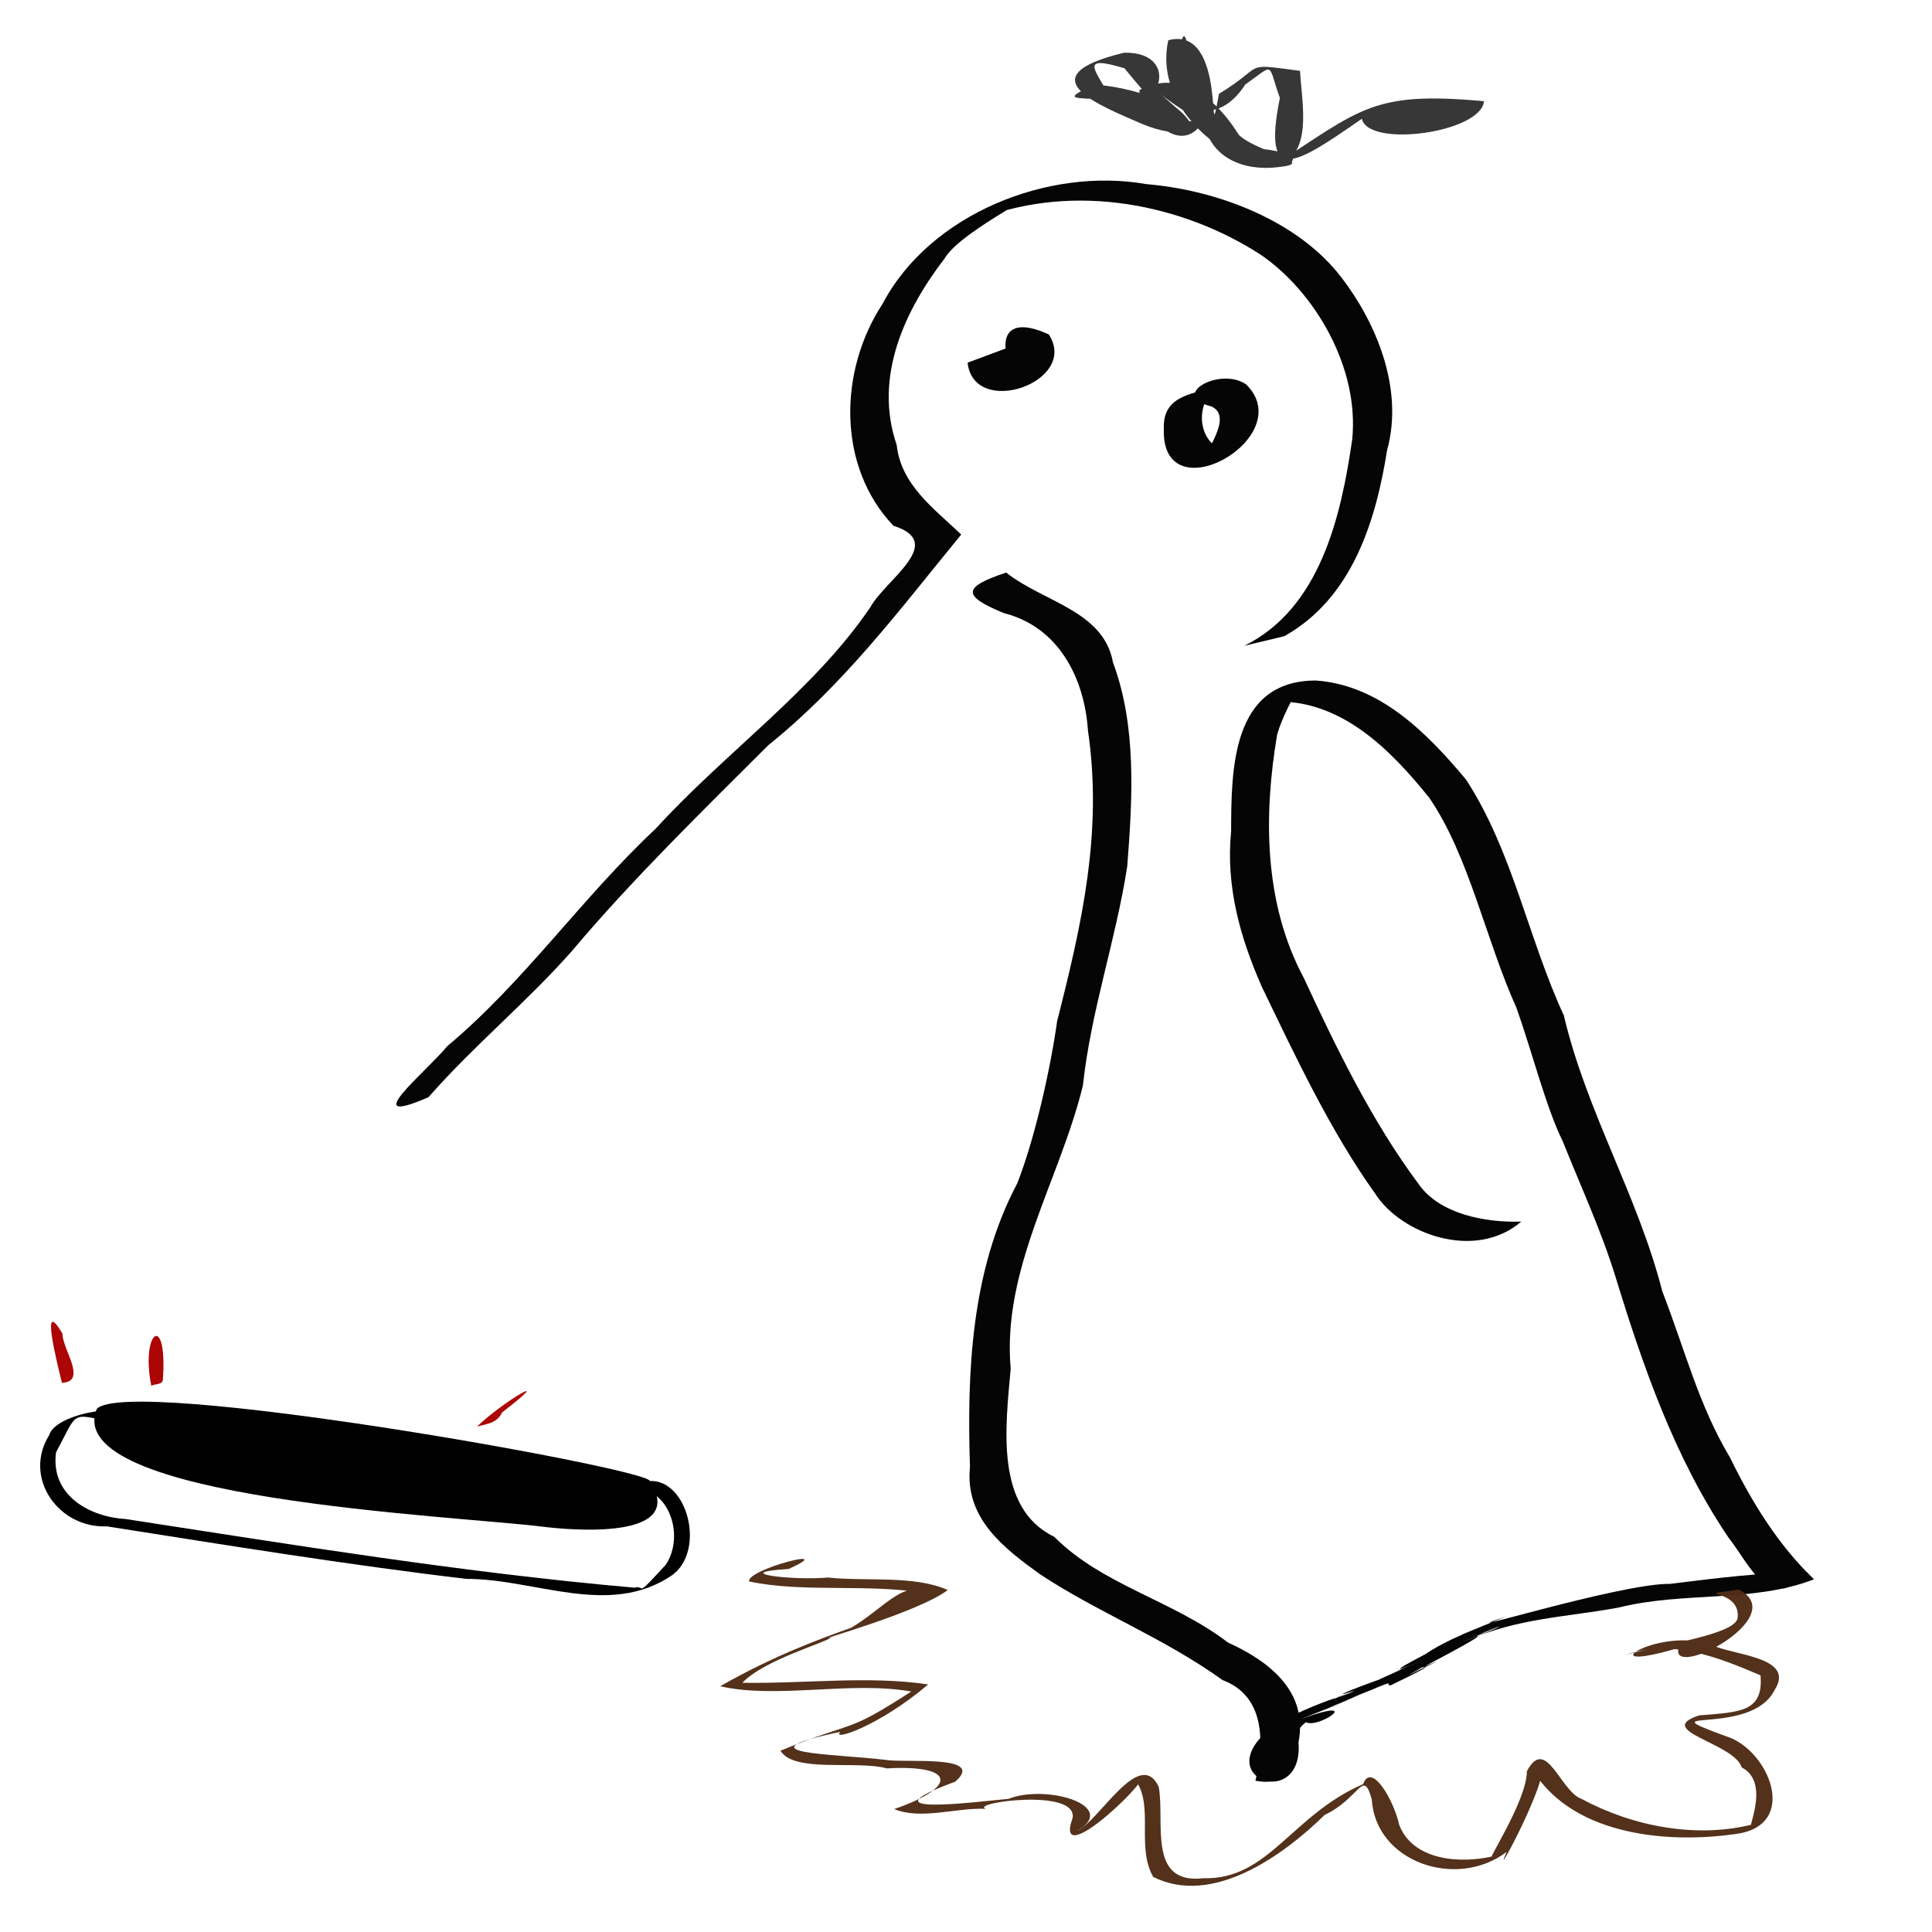
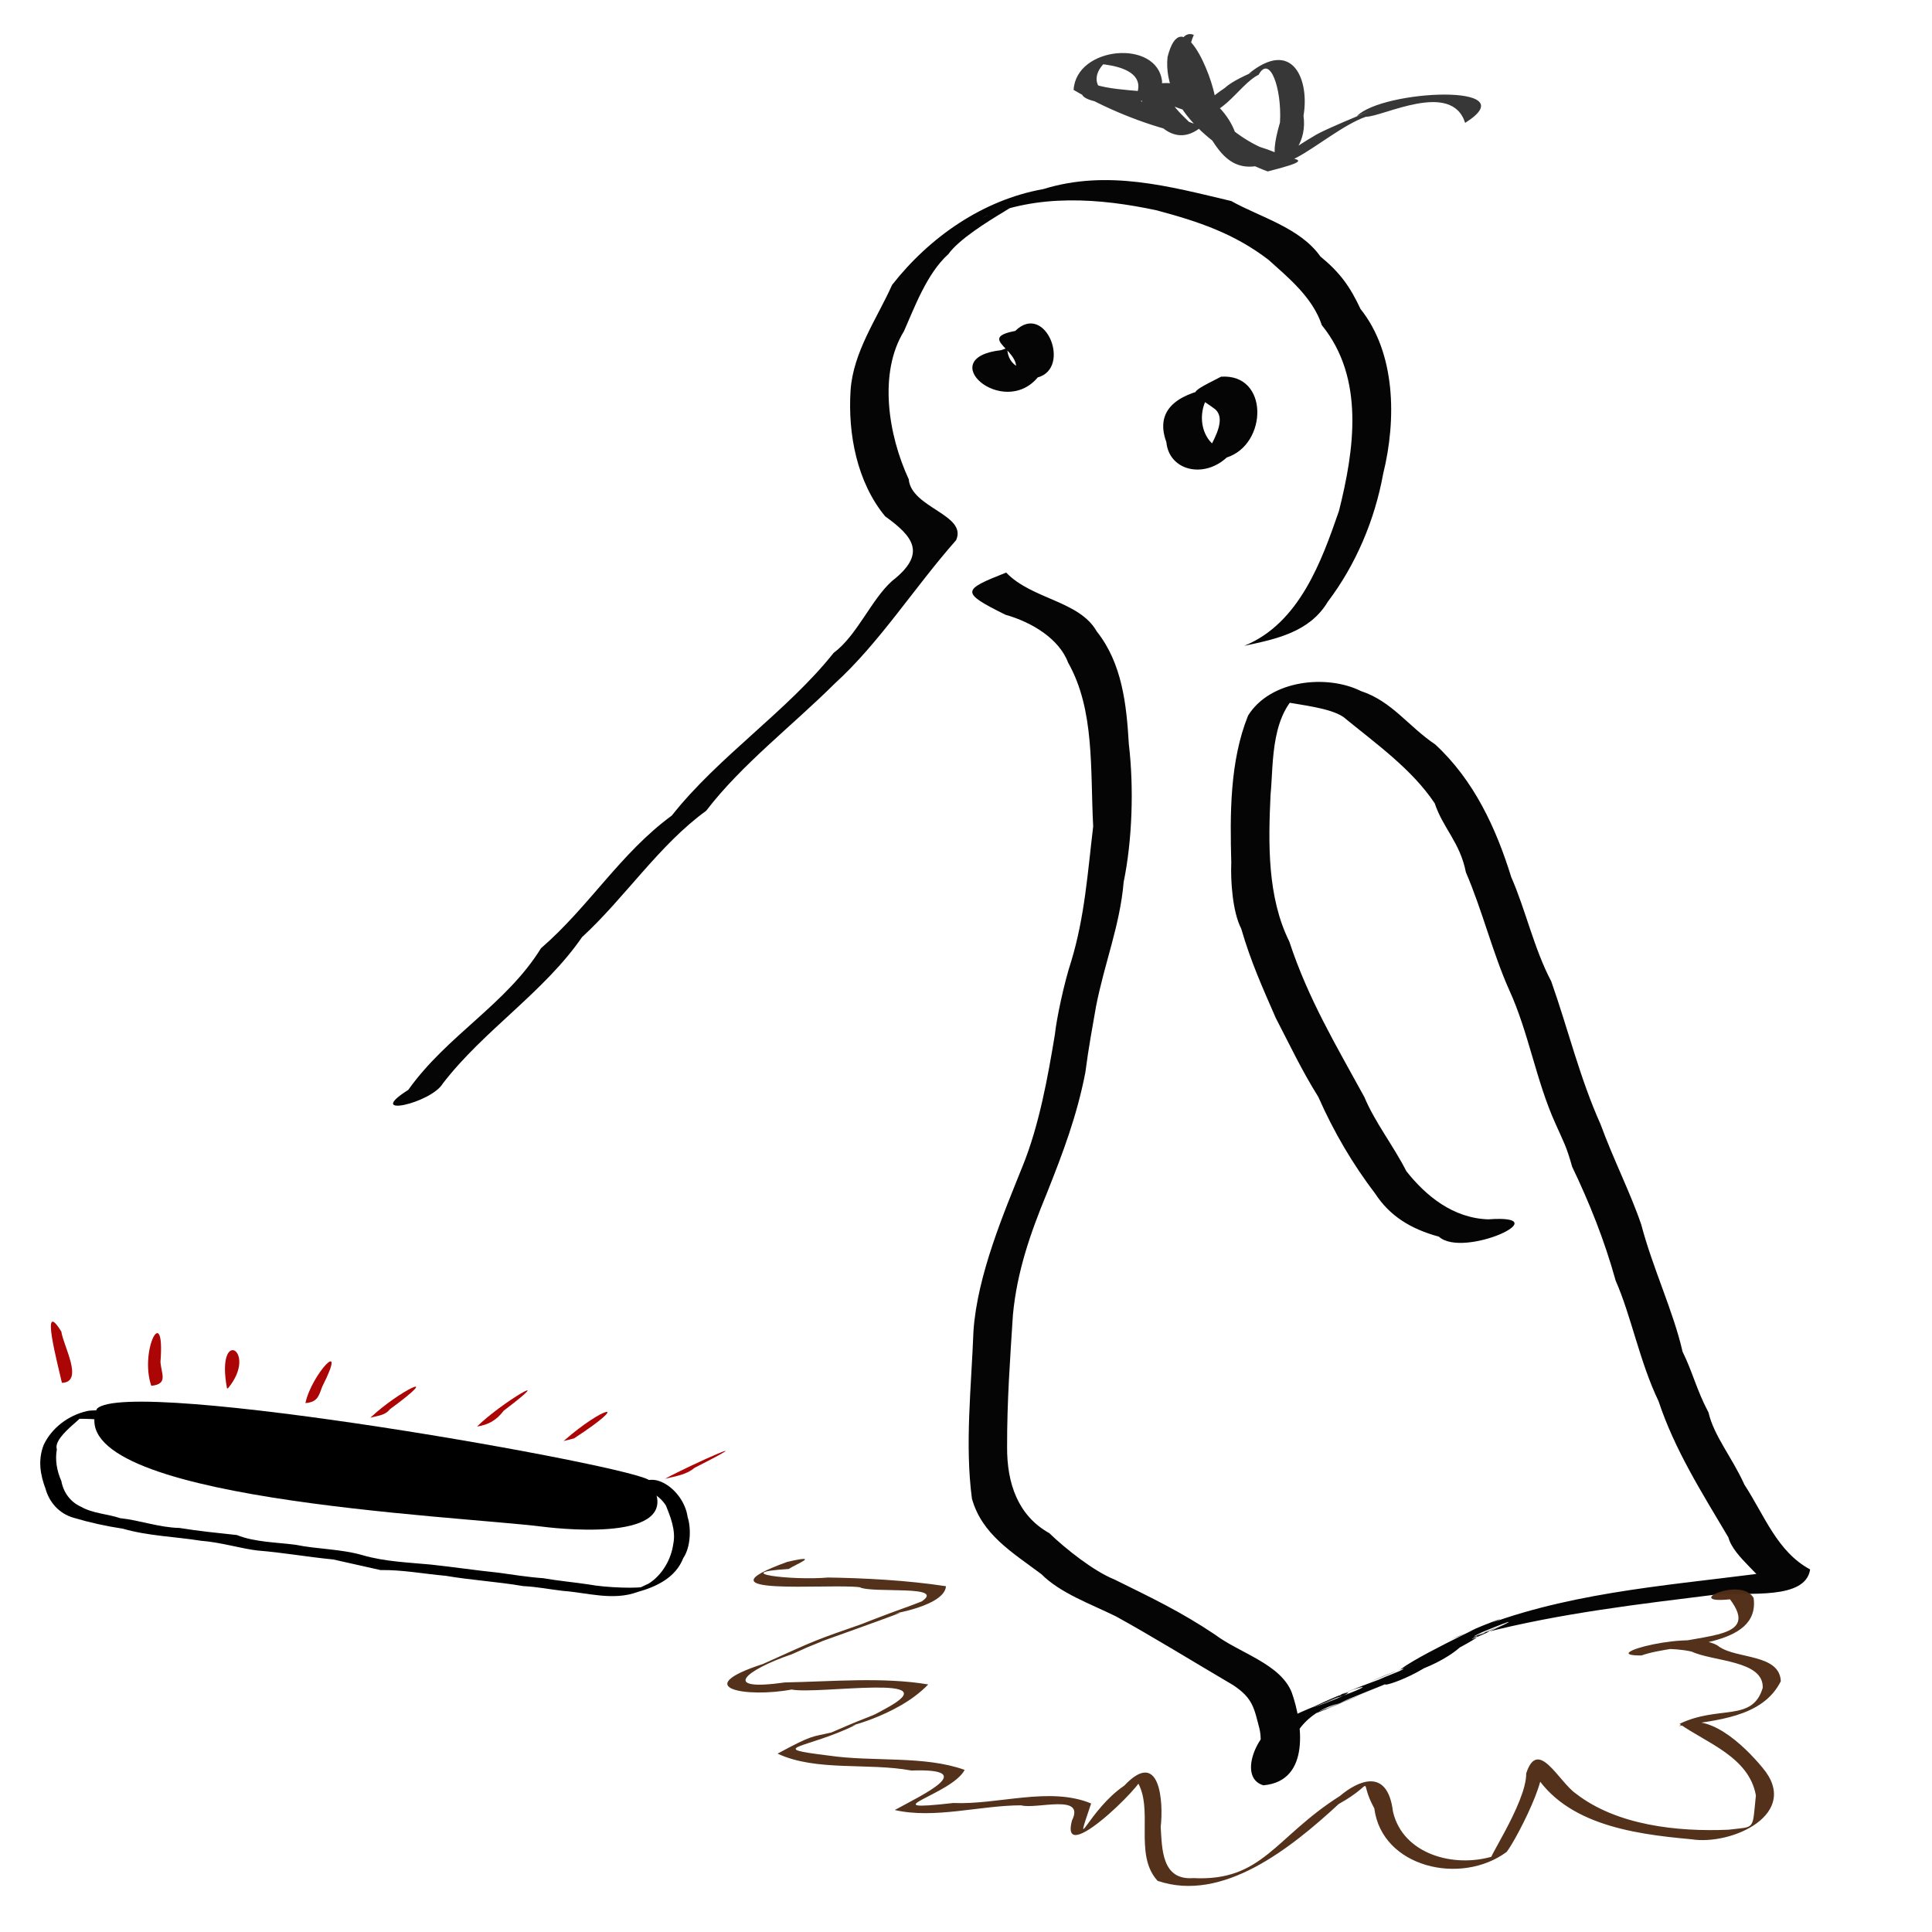
- <svg xmlns="http://www.w3.org/2000/svg" id="svg2" height="885.83" width="885.83" version="1.1">
-   <g id="layer1" transform="translate(0,-166.534)">
-     <path id="path3060-9" fill="#000" d="m49.168,818.17c-16.848-3.872-13.7-3.853-23.484,14.302-2.603,19.82,15.477,29.592,32.061,30.565,77.375,11.917,155.22,24.634,233.2,31.455,5.489-1.432-0.52,5.649,14.371-10.579,8.671-13.215,1.805-35.483-15.856-35.455,22.745-14.052,36.512,27.229,18.761,40.274-28.815,19.722-62.982,1.595-94.438,1.73-54.823-6.52-109.8-15.434-164.77-24.089-22.154,0.966-38.614-22.249-26.486-41.773,3.297-11.582,44.056-15.281,26.644-6.43z" />
-     <path id="path3062-7" fill="#000" d="m44.396,812.5c-17.092,41.559,163.93,48.93,204.45,54.03,11.408,1.436,67.013,6.747,49.044-21.096-4.04-6.26-239.08-48.13-253.49-32.93z" />
-     <path id="path3875-7" opacity="0.98" fill="#A00" d="m28.386,800.57c-2.057-8.597-10.28-40.704,0.285-22.468-0.145,6.947,11.64,21.912-0.285,22.468z" />
-     <path id="path3889-0" opacity="0.98" fill="#A00" d="m69.368,801.94c-5.034-25.28,7.473-33.993,5.33-3.285,0.237,2.933-3.505,2.234-5.33,3.285z" />
-     <path id="path3891-4" opacity="0.98" fill="#A00" d="m104.09,803.17z" />
-     <path id="path3893-5" opacity="0.98" fill="#A00" d="m140.04,809.86z" />
-     <path id="path3895-8" opacity="0.98" fill="#A00" d="m169.78,816.6z" />
-     <path id="path3897-2" opacity="0.98" fill="#A00" d="m218.73,820.6c11.955-11.518,37.411-26.391,11.5-6.497-2.354,5.104-7.173,5.311-11.5,6.497z" />
-     <path id="path3899-9" opacity="0.98" fill="#A00" d="m258.42,827.25z" />
-     <path id="path3901-2" opacity="0.98" fill="#A00" d="m304.9,844.56z" />
-     <path id="path4011-1" opacity="0.98" fill="#000" d="m570.52,462.63c34.764-17.19,44.343-59.238,49.462-94.497,3.422-33.352-17.475-68.149-41.982-84.835-35.727-23.142-84.984-33.102-128.21-16.629,39.777-17.204-8.752,4.639-16.665,18.351-17.853,23.199-32.802,54-21.997,85.501,2.035,18.667,17.6,29.515,29.593,41.108-28.205,34.4-53.572,68.565-88.487,96.616-29.735,29.707-62.707,61.832-89.94,94.266-21.169,23.941-44.932,43.269-65.841,67.097-33.449,14.513-0.789-11.861,8.665-23.448,35.468-29.654,61.763-68.144,95.526-99.664,31.854-34.966,72.821-63.641,98.494-101.69,7.028-12.624,35.001-29.486,10.523-37.192-25.792-27.013-25.289-70.887-4.961-101.83,21.614-41.051,75.823-62.786,120.87-54.833,33.264,2.783,69.857,17.087,89.463,42.783,15.188,19.704,28.961,50.322,20.941,79.285-5.152,32.488-16.019,67.82-47.15,85.228-6.101,1.46-12.204,2.92-18.305,4.38z" />
-     <path id="path4019-3" opacity="0.98" fill="#000" d="m461.33,429.06c17.112,13.558,44.733,17.472,48.991,41.266,10.772,28.873,9.029,61.457,6.525,93.421-5.219,33.848-16.585,65.917-20.331,100.5-10.6,43.414-37.181,84.044-33.106,129.82-2.373,26.816-7.302,63.892,20.007,77.126,21.943,22.134,54.615,29.229,79.632,48.465,19.439,8.76,36.823,22.885,32.323,45.716,2.415,31.003-39.559,17.14-14.539-4.885,12.274-10.911,55.114-23.184,20.968-11.01,41.062-16.442-26.134,9.994,23.605-9.52-35.098,13.463,8.523-2.339-9.26,3.251-5.225,0.928,39.576-15.311,3.85-1.418,39.304-15.774-18.502,7.356,29.394-12.167-45.343,18.825,20.41-8.989-21.699,8.198,13.792-5.599,43.342-17.598,14.178-5.803,38.572-17.381-24.385,11.862,11.664-7.048,13.842-9.502,38.361-16.539,11.53-6.61,41.377-16.502-26.333,10.374,25.715-10.756-34.254,11.673,52.207-15.293,74.851-14.852,21.059-2.526,42.098-5.477,63.511-5.156-18.185,18.949-26.124-2.71-36.668-16.161-24.541-36.274-39.162-78.377-51.725-119.38-6.514-21.294-17.255-44.595-24.068-61.897-7.779-15.608-14.193-41.371-21.376-61.531-14.147-31.352-21.695-69.622-39.98-96.315-17.609-21.825-40.856-45.911-72.671-44.013,20.64-13.849,7.74-1.651,2.939,14.972-6.186,36.584-6.312,77.078,12.185,111.61,15.138,32.616,31.264,65.813,52.752,94.669,9.549,13.558,30.312,17.666,46.988,17.086-21.21,18.184-55.151,5.678-66.944-12.756-20.538-28.697-36.526-62.827-52.014-94.899-9.932-22.634-16.549-45.746-14.088-71.273,0.116-27.63-0.071-69.146,38.835-69.155,29.229,2.033,50.848,23.849,68.87,45.415,21.347,32.723,28.414,72.561,44.857,108.19,10.461,44.317,33.816,82.325,45.147,126.47,10.694,27.681,16.726,52.263,30.988,76.101,10.302,21.077,22.456,40.557,38.576,55.918-27.824,10.826-59.605,5.503-89.518,12.935-23.872,4.447-46.946,4.842-69.596,15.286,37.996-15.975-12.391,3.721,14.288-6.362-44.012,18.225,20.632-8.288-22.157,9.14,46.811-20.266-52.171,29.313-5.752,6.57-41.845,17.051,22.476-9.981-21.523,11.105-6.862-1.79,25.949-10.71-9.72,2.218,38.477-15.749-26.991,11.441,7.204-2.728-44.716,18.353,13.606-5.962-25.113,10.543,45.785-18.553-31.151,12.62,12.972-5.329-36.745,14.621,17.619-6.53-26.364,10.67,29.844-10.734,8.343,4.631,2.312,1.485-11.933,8.613-1.425,30.942-23.141,26.819,4.206-18.135,4.221-38.86-15.031-46.126-27.797-19.848-56.782-30.732-83.766-48.545-16.448-11.872-34.505-25.559-32.102-49.098-1.377-43.054,0.35-89.902,21.704-130.17,8.234-21.109,15.226-52.669,18.259-74.328,11.364-44.654,20.962-86.737,14.136-133.23-1.594-23.869-13.262-47.49-38.661-53.891-18.598-7.735-19.474-11.714,1.153-18.548z" />
-     <path id="path4021-6" opacity="0.98" fill="#000" d="m461.8,326.06c11.558,15.241,16.487,13.415,3.042,12.204-7.909-16.188-4.05-27.626,16.029-18.388,14.193,21.735-34.328,38.72-37.231,12.95,6.053-2.255,12.107-4.511,18.16-6.766z" />
-     <path id="path4023-7" opacity="0.98" fill="#000" d="m557.5,344.1c-10.971,9.287-7.199,28.336,6.191,29.094-27.023,15.772,6.247-13.649-8.241-20.297-19.817-4.984,3.824-18.46,15.929-10.096,24.642,24.294-39.094,60.259-37.755,20.348-0.557-14.389,11.3-15.963,23.875-19.048z" />
-     <path id="path4035-3" opacity="0.98" fill="#333" d="m502.19,205.32c25.837,2.199,28.593,11.495,13.418-7.464-21.444-6.51-12.81,1.235-7.624,11.687,16.376-0.66,26.793,13.906,43.593,12.825-10.791,17.266-28.763-4.609-29.187-14.531,21.939-11.615,40.12,9.312,48.923,26.354,46.869,2.847,5.228,18.644-13.658-1.569-15.233-11.005-26.256-28.49-21.975-47.644,27.78-7.314,17.22,57.499,23.219,24.588,22.056-13.445,9.926-14.113,37.172-10.555,0.689,14.189,6.649,40.391-12.2,43.489,40.492-26.354,45.895-34.189,96.55-29.564-1.337,14.437-52.925,21.571-56.011,8.061-30.266,20.993-45.822,31.458-37.583-9.568-5.883-16.24-1.891-16.016-15.866-6.142-12.559,19.606-32.244,14.232-31.16-10.89,6.352-36.046,1.63,25.062,27.734,33.48,7.905,8.632,38.28,13.251,18.245,15.322-15.558,1.848-30.87-4.233-33.776-20.679-17.994-8.959-34.308-25.707-13.042-6.873,16.449,13.125,0.254,14.219-15.136,7.779-18.776-8.224-54.308-21.616-8.435-32.729,27.525-0.535,16.185,31.748-6.825,22.63-7.672-3.377-27.517,1.064-6.375-8.009z" />
-     <path id="path3094-4" opacity="0.98" fill="#502d16" d="m361.58,885.92c-27.712,1.703,1.065,5.383,18.122,3.914,17.664,1.882,39.414-1.143,54.85,5.731-13.793,10.537-63.937,24.127-53.436,21.747-3.022,2.559-30.891,10.342-40.729,20.784,28.228,0.484,57.853-3.347,85.198,0.761-22.685,19.284-44.688,26.338-40.32,21.719-47.581,10.146-3.314,9.975,20.687,12.856,8.022,1.588,46.695-2.71,32.009,10.007-43.669,16.067,8.696,9.336,24.49,7.876,17.109-6.882,51.323,3.119,31.208,14.933,10.701-5.171,28.833-38.768,37.62-20.475,2.964,16.021-5.42,44.938,20.46,41.938,29.935,0.822,40.274-28.832,73.269-43.163,3.765-10.327,14.043,7.283,16.514,18.633,6.301,16.498,27.993,17.984,43.153,14.429-5.444,5.801,15.445-24.942,15.406-38.974,8.843-16.609,15.336,9.295,25.055,12.701,23.447,12.621,52.855,18.357,79.053,11.532-5.772,6.942,8.949-18.466-5.571-25.941-3.626-11.357-40.688-16.836-19.598-23.88,18.66-1.512,29.595-1.437,28.188-18.356-19.103-8.179-40.996-16.989-61.866-9.344,17.153-5.015,51.27-9.439,51.399-17.319,1.198-13.77-23.406-9.242,0.459-12.675,24.703,12.43-31.784,41.863-27.544,26.748-42.799,12.744-10.356-9.899,14.788-1.589,8.866,4.989,39.299,5.353,29.213,20.891-10.82,21.881-60.777,7.163-22.226,21.225,19.58,5.946,34.36,41.447,3.688,44.895-32.414,4.538-76.156-0.038-93.541-31.407,20.293-14.678-19.777,59.613-10.786,39.54-23.111,17.419-60.199,4.591-61.839-24.218-4.107-14.211-5.206-0.601-21.625,7.279-19.257,18.896-51.631,41.941-78.562,28.395-7.905-13.718,0.398-32.46-8.037-44.189,13.363-7.264-38.648,44.228-28.939,17.14,2.371-13.886-47.602-6.909-39.763-4.179-13.656-0.615-29.63,5.213-42.034,0.117,30.171-10.444,27.343-20.434-3.367-18.651-13.652-3.798-42.571,2.221-48.782-8.109,36.822-14.996,28.731-7.045,60.011-27.141-28.016-4.929-61.68,3.561-87.637-2.42,24.464-13.98,45.708-21.699,59.991-26.785,14.215-8.285,24.354-22.102,33.644-15.968-26.309-4.403-55.648-0.008-80.395-5.301-1.234-5.526,42.158-16.592,18.124-5.705z" />
+ <svg xmlns="http://www.w3.org/2000/svg" height="100%" width="100%" version="1.1" viewBox="0 0 885.83 885.83">
+   <g transform="translate(0,-166.534)">
+     <path d="m49.168,818.17c-4.139-1.599-18.925-0.956-15.424-1.095,11.126-4.313-9.902,7.265-7.679,14.005-0.868,4.697-0.048,9.756,2.071,14.547,0.915,5.081,4.077,9.53,8.879,11.698,5.551,3.185,12.271,3.315,18.034,5.288,9.029,0.953,17.872,4.285,27.25,4.498,8.691,1.418,17.551,2.306,26.31,3.242,7.926,3.225,18.043,3.335,26.817,4.453,10.439,2.119,20.901,1.888,31.013,4.842,10.071,2.898,20.639,3.262,31.096,4.248,10.468,1.124,20.649,2.66,31.074,3.733,5.228,0.732,13.801,2.062,20.479,2.523,6.766,1.187,14.773,1.924,20.908,2.873,7.809,1.499,23.676,1.993,25.703,0.846-8.889,3.018-0.807,0.167,3.445-1.212-4.538,1.52-8.993,3.275-1.66-0.082,6.16-3.889,10.292-11.163,11.224-18.19,1.316-6.239-1.528-12.945-3.358-17.511-3.188-5.198-9.553-8.142-15.89-8.418,4.449-2.681,8.763-4.714,13.83-2.443,5.776,2.476,11.02,9.048,11.989,16.075,1.559,4.765,1.589,13.538-2.023,18.883-3.461,8.847-12.138,13.057-20.921,15.493-11.197,4.153-23.175,0.308-34.208-0.505-6.057-0.685-11.954-1.902-18.229-2.195-11.887-2.041-23.695-2.697-35.577-4.726-9.94-0.872-20.143-2.821-29.828-2.62-7.237-1.608-14.558-3.23-21.666-4.856-11.845-1.158-23.038-3.17-34.837-4.122-6.813-0.75-17.072-3.821-25.753-4.45-12.077-1.931-24.205-2.176-35.918-5.546-7.785-1.178-15.23-2.826-22.618-5.024-6.776-1.946-11.155-7.28-12.815-13.245-2.453-6.591-3.579-13.2-0.83-20.211,3.683-7.715,11.102-13.365,19.577-15.381,3.644-1.031,16.238,0.029,15.136,1.725-1.866,0.954-3.734,1.908-5.598,2.862z" fill="#000000" />
+     <path d="m44.396,812.5c-17.092,41.559,163.93,48.93,204.45,54.03,11.408,1.436,67.013,6.747,49.044-21.096-4.04-6.26-239.08-48.13-253.49-32.93z" fill="#000000" />
+     <path opacity="0.98" d="m28.386,800.57c-1.734-7.916-10.305-39.778-0.262-23.492,0.913,6.577,10.521,23.173,0.262,23.492z" fill="#aa0000" />
+     <path opacity="0.98" d="m69.368,801.94c-5.579-16.252,6.393-38.94,4.208-10.934,0.396,5.524,3.641,10.124-4.208,10.934z" fill="#aa0000" />
+     <path opacity="0.98" d="m104.09,803.17c-5.371-28.86,14.583-17.298,0.522-0.188l-0.522,0.188h0z" fill="#aa0000" />
+     <path opacity="0.98" d="m140.04,809.86c2.749-13.182,19.794-31.366,7.715-7.572-1.632,4.408-2.143,7.097-7.715,7.572z" fill="#aa0000" />
+     <path opacity="0.98" d="m169.78,816.6c13.06-12.403,34.757-22.827,8.953-3.892-2.261,2.947-5.828,2.913-8.953,3.892z" fill="#aa0000" />
+     <path opacity="0.98" d="m218.73,820.6c10.812-10.74,38.382-27.069,12.225-7.263-3.394,4.473-7.095,6.487-12.225,7.263z" fill="#aa0000" />
+     <path opacity="0.98" d="m258.42,827.25c18.474-16.26,31.83-18.87,4.768-1.204-1.589,0.401-3.179,0.803-4.768,1.204z" fill="#aa0000" />
+     <path opacity="0.98" d="m304.9,844.56c13.085-7.064,46.701-21.837,13.61-5.057-3.974,3.322-8.899,3.878-13.61,5.057z" fill="#aa0000" />
+     <path opacity="0.98" d="m570.52,462.63c25.277-10.274,35.521-39.035,43.396-61.815,7.096-28.214,11.843-60.977-7.853-85.183-4.231-12.959-16.017-22.311-24.345-29.892-15.744-12.118-32.102-17.61-51.415-22.776-25.636-5.474-54.684-7.892-80.513,3.705,37.71-16.001-5.284,2.755-14.952,16.379-9.962,8.904-15.814,25.159-20.342,35.283-11.806,19.136-7.26,47.659,2.162,67.935,1.137,13.178,26.985,16.21,21.718,27.948-19.258,21.806-35.023,46.956-55.685,65.767-19.547,19.428-42.639,37.044-58.914,58.305-21.577,15.645-37.264,39.88-56.917,57.935-17.412,25.272-45.081,42.719-63.824,67.099-5.402,9.152-36.47,15.983-15.835,2.923,17.793-25.043,44.949-39.228,60.844-64.934,22.126-19.141,36.403-43.575,59.997-60.854,21.436-27.14,52.975-47.884,74.197-74.588,10.691-7.884,17.31-24.556,26.808-32.981,16.085-12.548,9.597-20.409-3.198-29.61-12.912-15.628-17.13-37.766-15.864-57.673,1.169-17.769,12.334-33.356,19.035-48.428,17.106-21.85,41.617-39.014,69.338-43.941,29.529-9.146,58.013-1.184,86.17,5.474,13.023,7.326,31.538,12.157,40.886,25.433,8.958,7.344,13.59,13.776,18.363,24.022,16.132,20.163,16.587,50.603,10.42,75.575-3.902,21.334-12.5,41.652-25.433,58.754-8.315,13.882-23.685,17.079-38.246,20.14z" fill="#000000" />
+     <path opacity="0.98" d="m461.33,429.06c11.886,12.358,33.541,12.85,41.572,27.034,11.59,14.597,13.61,33.384,14.67,51.57,2.39,20.185,1.55,44.311-2.368,63.268-1.691,19.928-8.771,37.068-12.698,57.194-1.412,8.119-3.449,19.019-4.878,30.198-3.849,19.758-10.134,36.455-17.746,55.569-7.529,18.239-13.616,35.843-15.454,55.519-1.283,19.885-2.734,39.875-2.667,60.602-0.107,16.688,5.017,31.475,19.32,39.458,7.317,7.078,20.462,17.491,29.786,21.212,17.152,8.453,30.605,14.866,46.117,25.256,11.406,8.599,30.2,13.469,35.331,26.716,4.669,13.217,8.983,40.553-13.047,42.447-11.845-3.463-3.077-24.395,7.411-28.821,15.405-8.233,43.087-17.374,15.12-6.806,19.001-6.238,24.096-11.482,0.92-0.582,19.993-7.814,28.486-11.142,4.917-1.898,28.217-9.978,15.038-7.581,6.63-3.045-2.881,0.163,41.429-16.152,5.728-2.162,14.814-6.249,27.784-10.998,3.135-1.254,17.898-7.725,36.116-14.809,6.457-2.939,20.828-7.867,16.826-8.003-1.897,0.224,15.896-6.49,39.519-16.045,14.178-5.803,36.426-14.085,9.103-1.925,0.408-0.188,11.283-8.416,54.507-27.55,22.786-13.469,21.712-8.985,15.331-5.904,3.878-1.693,14.428-6.87,31.181-12.062,5.37-2.387,41.584-17.135,87.281-20.484,131.19-26.1,17.067-0.621,33.99-2.088,5.376,7.983-1.466-6.456-16.023-15.561-18.402-24.727-12.159-20.518-24.643-40.196-32.018-62.45-8.655-17.994-12.583-39.246-19.653-55.224-5.111-18.492-12.117-35.918-19.948-52.239-2.727-9.693-3.966-11.431-7.689-19.845-8.922-19.755-12.193-41.547-21.212-61.299-7.499-16.693-12.327-36.517-19.834-53.884-2.686-13.73-10.416-20.072-14.291-31.628-10.406-15.659-27.143-27.525-41.946-39.644-11.925-8.1-54.186-5.761-17.207-13.335-16.487,10.368-14.675,34.469-16.121,49.036-1.045,22.226-1.533,46.912,8.606,67.32,8.614,26.261,21.621,47.901,34.431,71.35,4.812,11.524,13.314,22.292,19.229,33.941,8.956,11.322,21.363,21.511,37.491,22.074,33.276-2.451-11.418,18.154-22.581,7.933-13.012-3.525-22.545-9.552-29.156-19.655-10.349-13.627-18.852-27.985-26.123-44.414-7.739-12.379-13.191-24.067-19.551-36.287-5.998-13.784-11.348-25.531-15.803-40.879-4.01-7.75-4.906-22.061-4.551-30.292-0.597-22.067-0.734-46.461,7.715-67.412,10.241-16.396,36.177-18.97,51.753-11.204,14.136,4.609,21.922,16.357,34.035,24.459,17.653,16.294,27.848,38.168,34.862,60.835,6.544,14.872,10.521,33.055,18.327,47.768,7.835,22.199,13.052,44.215,22.614,65.54,5.998,16.385,13.706,31.39,18.674,46.034,5.245,19.939,14.783,39.934,18.934,58.232,4.725,9.596,6.299,17.257,11.915,27.937,2.473,10.765,10.785,20.501,16.459,33.074,9.228,14.134,15.037,30.774,30.115,38.842-2.072,14.128-28.635,10.446-42.409,11.43-35.893,4.47-71.933,8.601-107.4,17.695-22.35,11.039,35.594-15.246-0.581-0.343-16.916,8.058,29.399-11.985-0.534,1.06-29.851,11.873,24.702-10.036-9.687,3.858-6.448,2.456,20.922-9.239-0.083,2.121-12.234,10.797-37.068,15.756-10.245,6.281-19.63,8.297-18.024,6.85-3.819,1.781-15.056,9.871-31.97,12.187-8.521,3.822-15.248,6.377-24.824,10.006-2.995,1.183-14.199,6.383-31.46,12.943-5.82,2.643-19.657,8.145-33.831,13.444-5.064,2.054-16.694,6.288-29.711,12.891-7.575,3.395-15.603,6.513-23.833,9.592-2.385,0.93-19.747,7.697-18.815,7.945-3.62,1.56-14.593,6.258-33.299,13.258-5.805,2.203-20.167,8.073-20.861,8.581-0.019-0.109-15.102,3.991-24.338,16.828-21.894,29.68-24.76,17.469-10.558-4.328-14.049-18.322-2.418-9.116-2.832-13.829-12.109-19.91-18.377-10.809-37.133-22.38-53.635-31.467-11.801-5.805-25.531-10.648-34.267-19.414-13.468-10.055-27.18-18.175-31.795-34.559-3.291-24.757-0.28-51.089,0.707-76.974,1.774-25.8,14.251-54.81,22.461-75.346,7.714-18.876,11.721-41.554,14.848-60.404,0.734-7.18,4.186-23.595,7.484-33.617,6.275-20.735,7.566-40.923,10.091-61.873-1.376-26.272,0.752-53.501-11.486-75.097-4.133-11.056-16.809-18.634-28.741-21.979-20.792-10.317-19.869-11.366,0.324-19.342z" fill="#000000" />
+     <path opacity="0.98" d="m461.8,326.06c0.528,18.48,32.941,4.463-0.053,16.18,15.152-13.442-17.339-19.927,3.754-23.981,13.804-13.522,25.939,17.063,10.327,21.31-16.089,19.13-48.058-9.005-16.775-12.486l2.202-0.82,0.545-0.203,0.001-0z" fill="#000000" />
+     <path opacity="0.98" d="m557.5,344.1c-10.971,9.287-7.199,28.336,6.191,29.094-25.999,14.809,3.583-10.746-6.686-19.142-10.873-8.074-14.164-6.092,2.858-14.806,22.096-1.482,21.36,31.07,2.603,37.052-10.567,9.8-26.419,6.043-27.681-7.029-6.109-16.576,8.154-22.828,22.714-25.169z" fill="#000000" />
+     <path opacity="0.98" d="m502.19,205.32c11.44,3.832,36.22,2.353,18.63,5.378,8.396-18.384-33.578-14.047-14.241-15.449-8.845,8.673-0.785,17.03,9.947,15.835,11.429,2.247,26.436,11.605,34.734,13.278-14.239,12.265-24.954-5.372-29.867-15.869,16.994-11.093,40.887,3.399,45.579,20.881,6.247,12.815,50.187,6.671,14.269,15.767-22.39-8.246-48.326-28.281-45.924-52.435,6.41-25.393,20.466,7.644,22.099,20.157,12.715,0.48-18.331,9.086,4.215-6.03,6.221-5.983,29.22-13.187,10.891-6.492,20.282-16.535,27.969,2.925,25.145,19.242,3.24,23.559-27.776,28.402,4.588,9.449,4.918-3.476,40.71-17.501,19.852-9.219,11.686-12.192,78.869-15.253,49.665,3.055-6.238-19.702-37.879-2.701-45.513-2.802-19.955,6.947-50.797,41.67-39.377,2.609,0.913-15.577-4.674-31.301-9.792-21.863-9.495,4.551-19.146,24.529-30.33,15.341-10.577-13.91-8.14-37.209,0.608-33.631-8.94,20.107,11.895,42.865,30.202,51.343,19.724,6.235,16.053,10.486-0.418,8.629-17.383,3.586-21.593-14.856-29.69-24.358-21.092-4.457-29.127-19.294-10.73-5.261,6.603,10.176,15.63,11.944,4.771,14.658-17.53-4.075-35.136-11.505-49.251-19.773,1.165-20.12,38.369-23.361,40.566-3.925-0.115,16.888-52.217,9.464-32.063,2.256l1.436-0.769,0,0.001z" fill="#333333" />
+     <path opacity="0.98" d="m361.58,885.92c-27.712,1.703,1.065,5.383,18.122,3.914,16.064,0.245,35.886,1.21,54.034,3.986-0.735,10.526-33.93,13.867-20.925,12.144-10.305,4.045-37.659,13.591-35.987,13.15-9.944,4.003-3.975,1.6-13.731,5.89-21.351,7.258-33.19,17.197-3.244,12.935,21.68-0.411,44.964-2.57,65.737,0.918-14.663,15.423-42.454,20.413-33.225,18.532-22.421,11.053-42.383,10.411-12.31,14.095,20.254,2.971,43.657-0.134,62.258,6.554-5.962,11.425-43.999,19.576-5.255,15.179,20.72,0.904,44.189-7.701,63.23,0.219-8.625,25.594-1.13,2.861,15.19-8.171,16.451-17.456,18.04,7.557,16.711,18.927,0.642,10.01,0.396,24.547,14.952,23.464,31.86,1.571,37.273-18.682,67.225-37.666,7.94-6.706,21.774-13.57,24.318,7.168,4.473,19.475,27.831,26.043,45.998,20.454-5.804,6.041,15.328-24.292,15.086-37.945,5.403-16.675,14.871,3.789,22.851,9.291,18.754,14.529,46.49,17.515,69.909,16.508,12.466-1.577,10.849,0.687,12.559-15.735-3.157-17.643-22.62-24.026-35.006-32.802,18.041-8.74,33.399-0.621,38.137-16.5,0.508-12.666-22.588-11.994-32.612-16.64-17.257-3.874-40.392,3.118-13.448-2.597,19.917-5.676,44.624-3.311,31.057-21.36-22.31,2.294,5.097-10.735,10.831-0.619,3.126,23.159-35.804,20.658-51.374,26.349-22.404,0.284,25.125-12.592,35.589-3.996,8.195,5.675,27.696,3.265,28.255,15.816-8.435,16.864-30.192,17.821-46.717,20.54,12.84-7.316,29.576,8.564,38.206,18.967,18.125,21.24-13.895,35.995-32.654,32.936-27.38-2.443-60.312-7.147-73.765-33.709,15.367-8.181-5.916,33.432-10.786,39.54-20.981,15.51-57.205,7.127-60.67-19.978-7.984-14.507,1.967-12.193-16.295-2.013-21.804,20.123-53.179,45.432-83.073,35.241-11.246-12.309-1.285-33.166-9.642-46.002,12.272-7.768-36.195,42.64-29.59,18.291,6.171-12.495-16.359-4.968-23.321-6.909-18.935,0.021-39.716,6.357-57.952,2.147,13.28-7.25,38.889-19.2,7.62-18.108-19.865-3.686-43.701,0.534-61.347-7.743,16.341-8.868,15.647-7.567,24.599-9.678,22.999-10,15.88-5.973,24.468-10.714,31.584-16.814-30.585-6.568-42.622-8.998-20.749,3.885-47.145-0.676-13.183-11.702,25.558-11.546,23.438-10.693,47.264-18.997-8.402,3.112,11.357-4.554,16.903-6.459,5.112-1.73,22.254-8.679,8.01-2.828,13.276-8.249-22.077-3.945-27.808-6.928-13.815-1.793-77.494,4.443-33.162-11.627,16.107-3.678,3.749,1.168,0.589,3.27z" fill="#502d16" />
  </g>
</svg>
